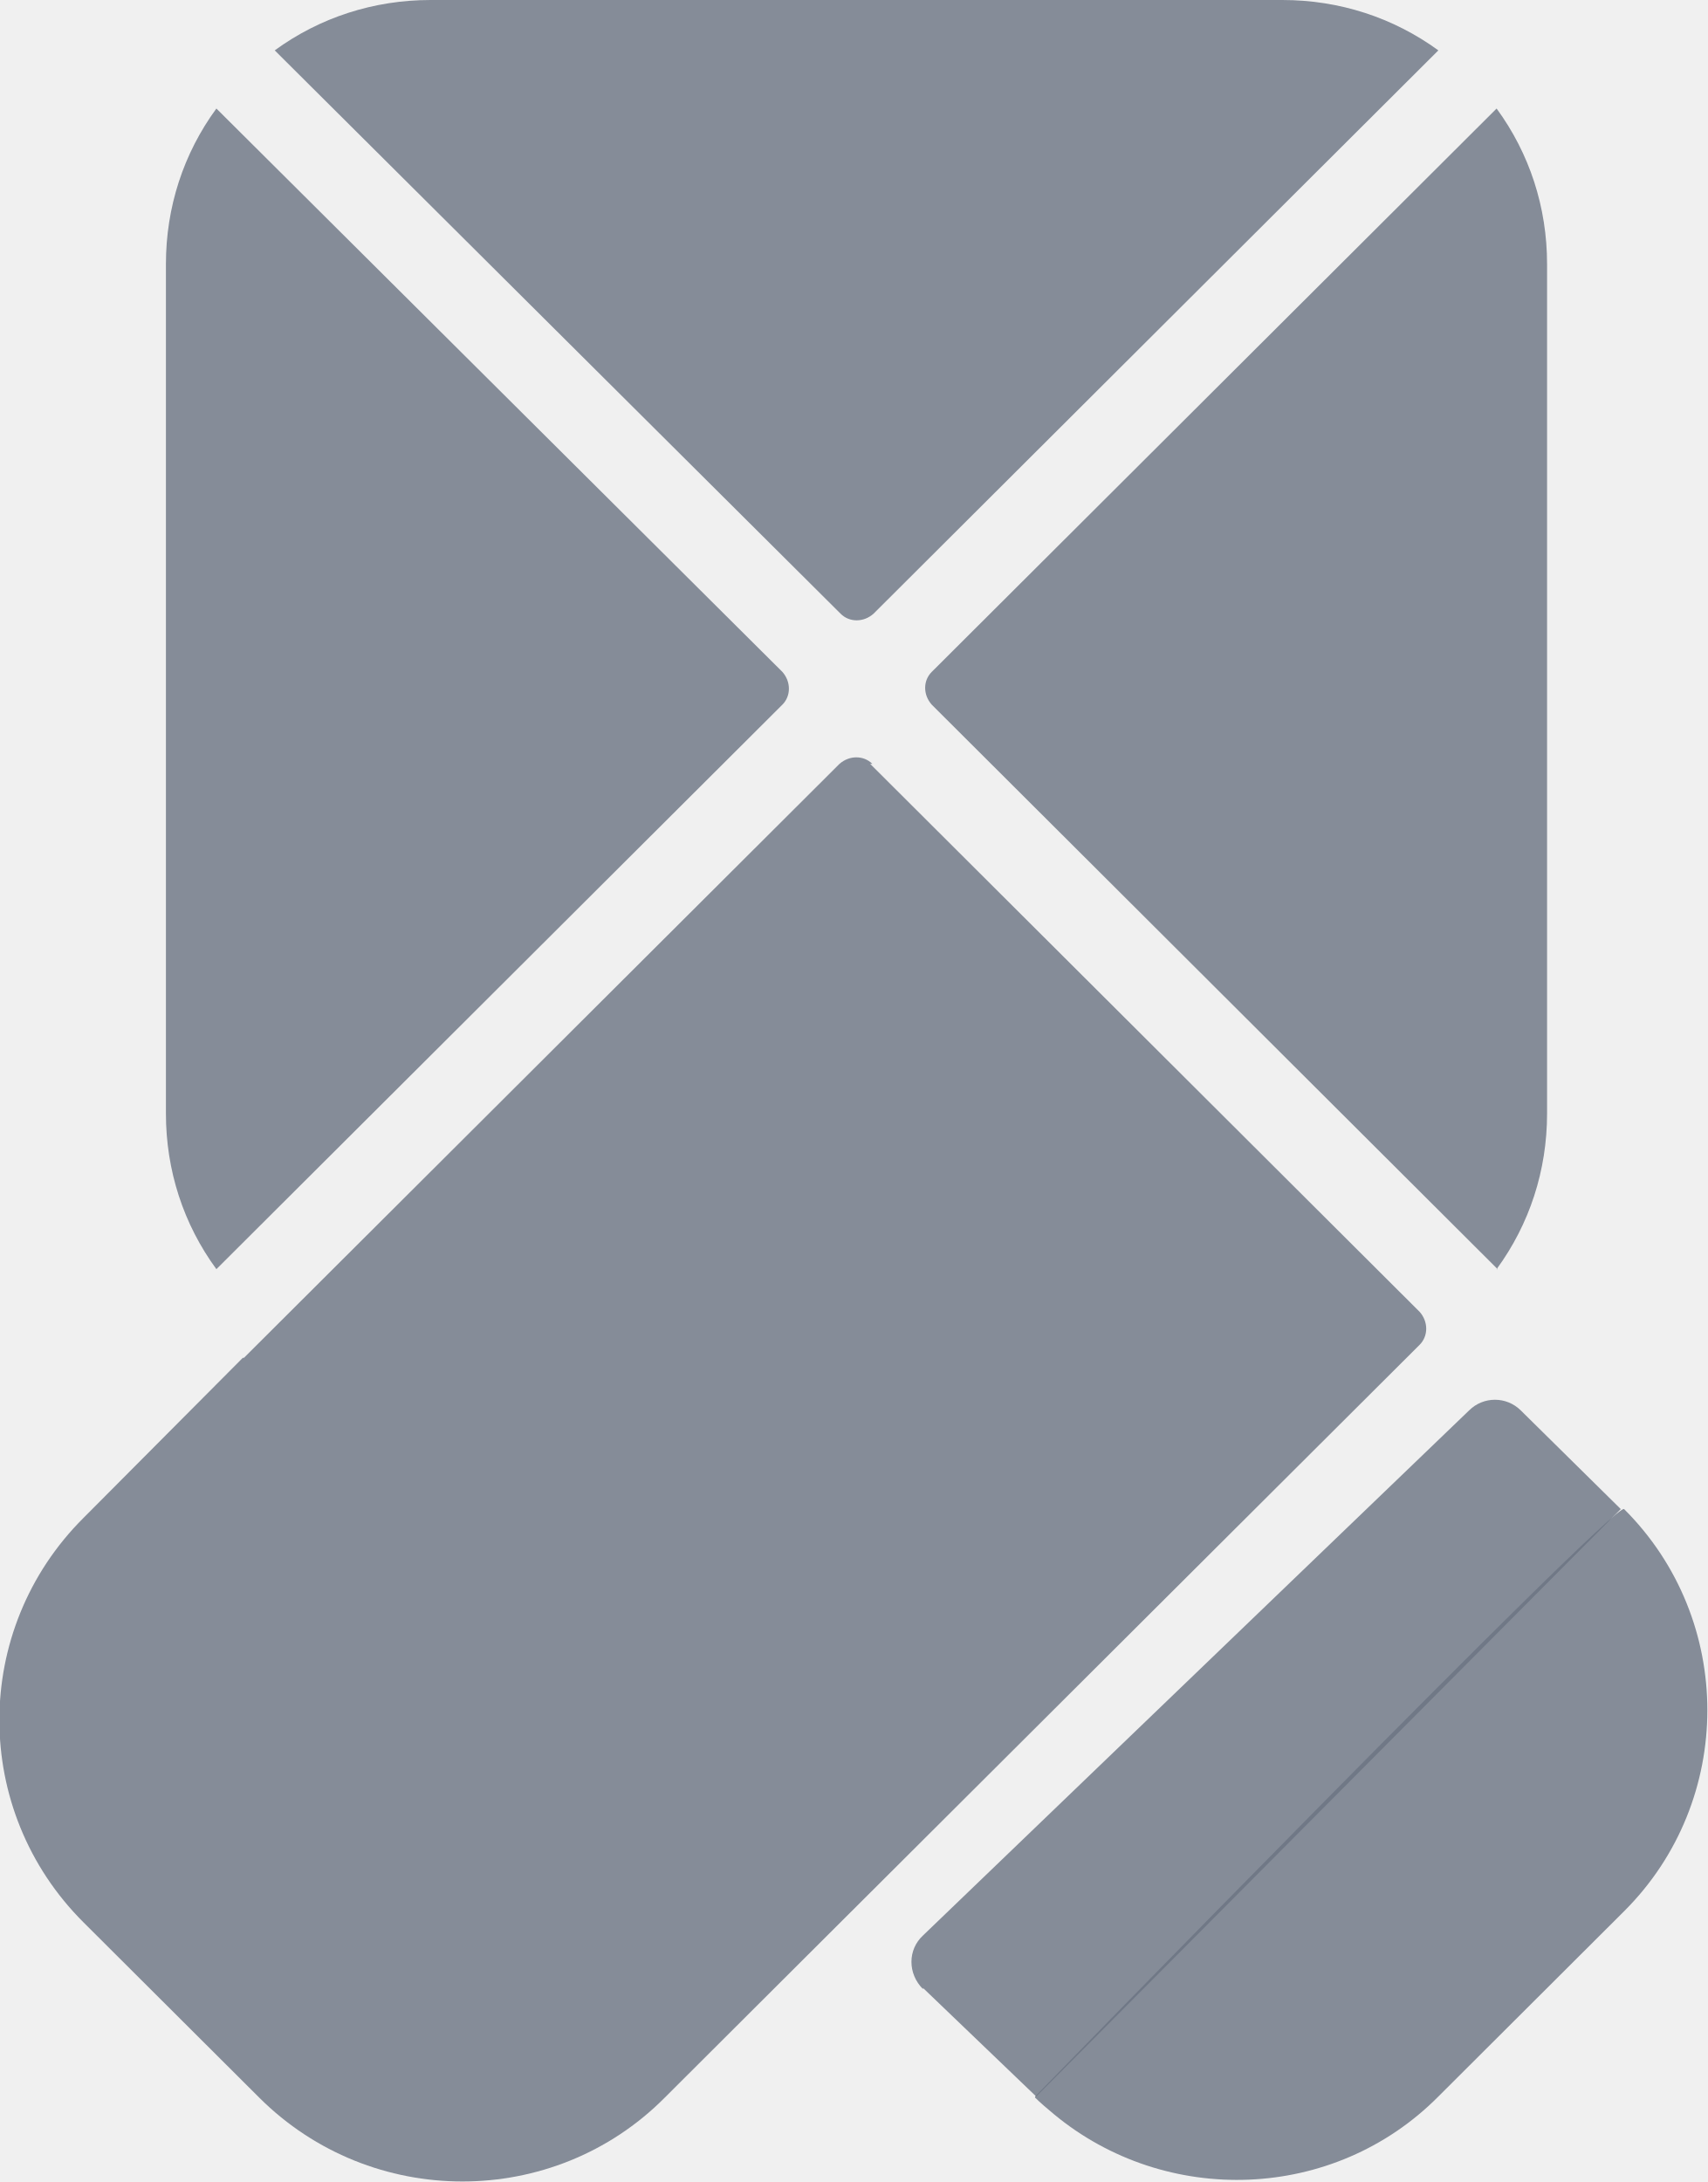
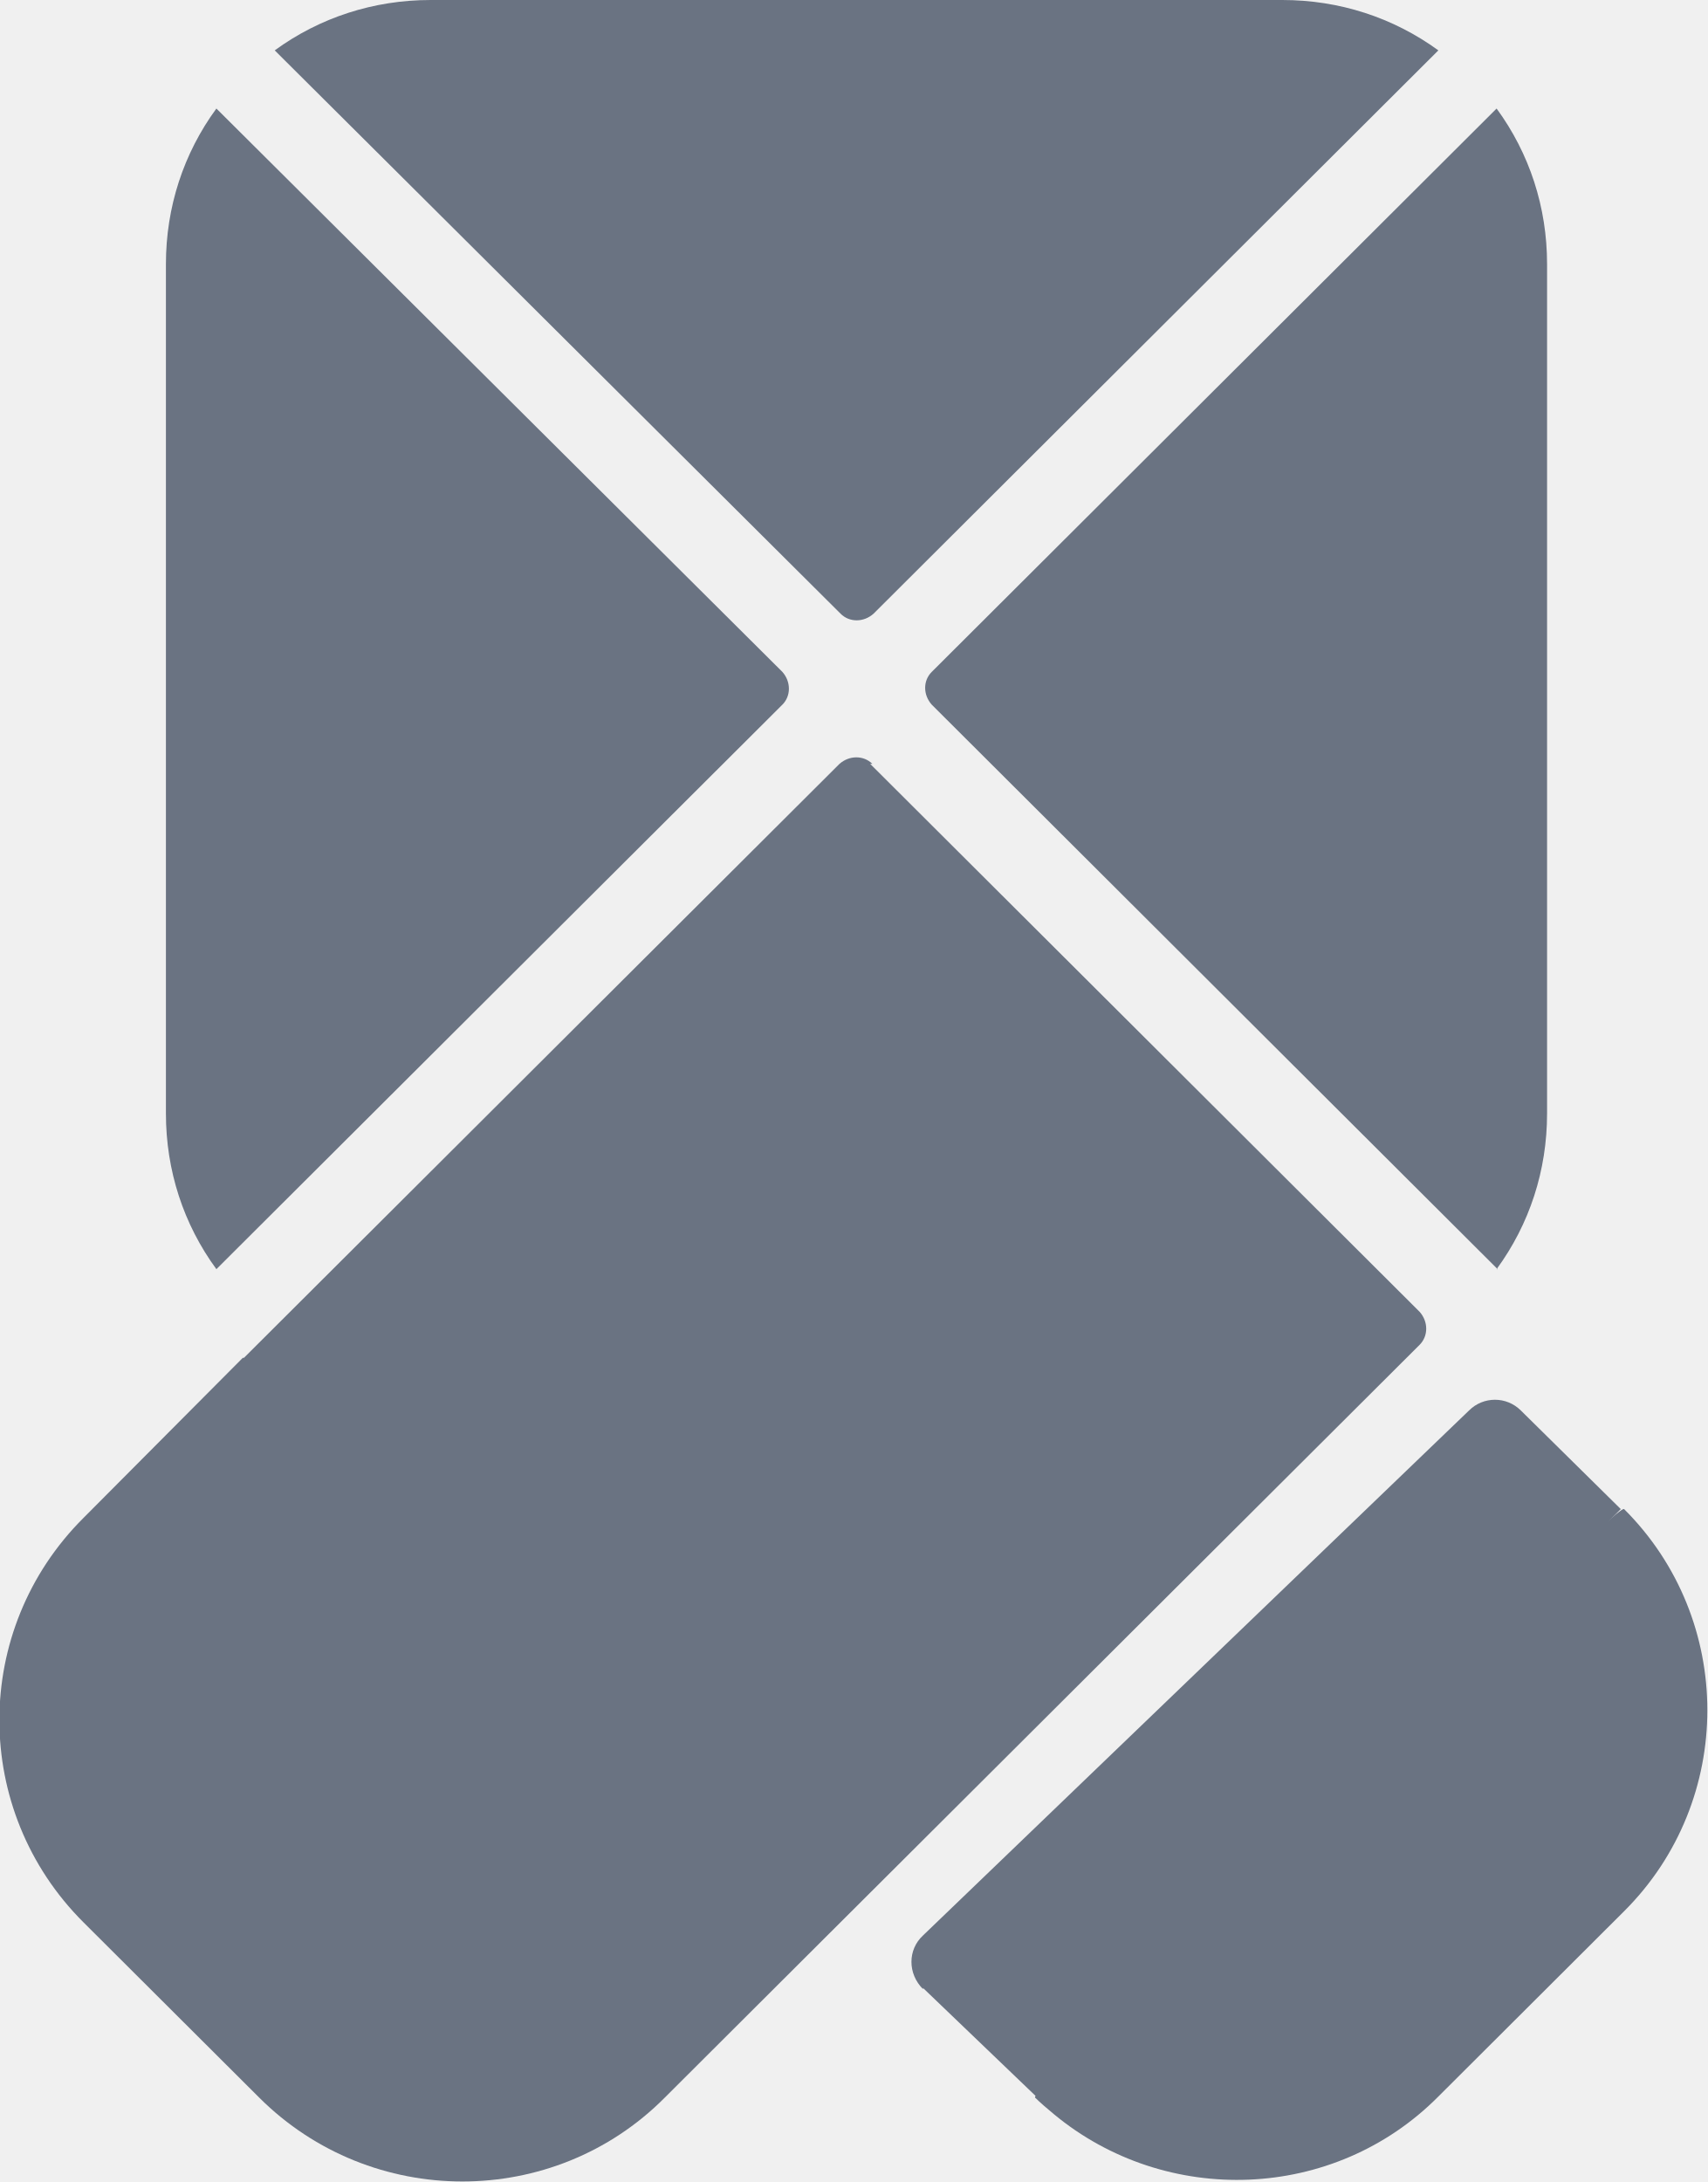
<svg xmlns="http://www.w3.org/2000/svg" width="18" height="23" viewBox="0 0 18 23" fill="none">
  <g clip-path="url(#clip0_1195_3621)">
-     <path d="M2.281 1.144C1.934 1.618 1.749 2.184 1.749 2.784V11.737C1.749 12.338 1.934 12.904 2.281 13.378L8.247 7.428C8.339 7.336 8.339 7.186 8.247 7.082L2.281 1.144Z" fill="#6A7382" fill-opacity="0.8" />
-     <path d="M15.162 0.531C14.687 0.185 14.119 0 13.517 0H4.54C3.938 0 3.37 0.185 2.896 0.531L8.861 6.469C8.953 6.562 9.104 6.562 9.208 6.469L15.162 0.531Z" fill="#6A7382" fill-opacity="0.8" />
-     <path d="M9.73 20.955L10.923 22.099L17.085 15.907L16.031 14.867C15.88 14.717 15.637 14.717 15.486 14.867L9.73 20.401C9.567 20.551 9.567 20.805 9.73 20.967V20.955Z" fill="#6A7382" fill-opacity="0.8" />
-     <path d="M10.911 22.11C10.969 22.168 11.039 22.226 11.108 22.284C12.29 23.265 14.062 23.208 15.162 22.099L17.12 20.146C18.29 18.98 18.29 17.073 17.12 15.907C17.027 15.814 10.911 22.099 10.911 22.099V22.11Z" fill="#6A7382" fill-opacity="0.8" />
-     <path d="M9.196 8.052C9.104 7.96 8.953 7.96 8.849 8.052L2.571 14.313H2.559L0.88 16C-0.302 17.178 -0.302 19.084 0.88 20.263L2.733 22.111C3.914 23.289 5.837 23.289 7.007 22.111L8.64 20.482L14.965 14.175C15.057 14.082 15.057 13.932 14.965 13.828L9.173 8.052H9.196Z" fill="#6A7382" fill-opacity="0.8" />
-     <path d="M15.776 13.378C16.123 12.904 16.308 12.338 16.308 11.737V2.784C16.308 2.184 16.123 1.618 15.776 1.144L9.822 7.082C9.729 7.174 9.729 7.324 9.822 7.428L11.78 9.381L15.787 13.378H15.776Z" fill="#6A7382" fill-opacity="0.8" />
+     <path d="M2.281 1.144C1.934 1.618 1.749 2.184 1.749 2.784V11.737C1.749 12.338 1.934 12.904 2.281 13.378L8.247 7.428C8.339 7.336 8.339 7.186 8.247 7.082L2.281 1.144Z" fill="#6A7382" fill-Opacity="0.8" />
+     <path d="M15.162 0.531C14.687 0.185 14.119 0 13.517 0H4.54C3.938 0 3.37 0.185 2.896 0.531L8.861 6.469C8.953 6.562 9.104 6.562 9.208 6.469L15.162 0.531Z" fill="#6A7382" fillOpacity="0.8" />
+     <path d="M9.73 20.955L10.923 22.099L17.085 15.907L16.031 14.867C15.88 14.717 15.637 14.717 15.486 14.867L9.73 20.401C9.567 20.551 9.567 20.805 9.73 20.967V20.955Z" fill="#6A7382" fillOpacity="0.8" />
+     <path d="M10.911 22.11C10.969 22.168 11.039 22.226 11.108 22.284C12.29 23.265 14.062 23.208 15.162 22.099L17.12 20.146C18.29 18.98 18.29 17.073 17.12 15.907C17.027 15.814 10.911 22.099 10.911 22.099V22.11Z" fill="#6A7382" fillOpacity="0.8" />
+     <path d="M9.196 8.052C9.104 7.96 8.953 7.96 8.849 8.052L2.571 14.313H2.559L0.88 16C-0.302 17.178 -0.302 19.084 0.88 20.263L2.733 22.111C3.914 23.289 5.837 23.289 7.007 22.111L8.64 20.482L14.965 14.175C15.057 14.082 15.057 13.932 14.965 13.828L9.173 8.052H9.196Z" fill="#6A7382" fillOpacity="0.8" />
+     <path d="M15.776 13.378C16.123 12.904 16.308 12.338 16.308 11.737V2.784C16.308 2.184 16.123 1.618 15.776 1.144L9.822 7.082C9.729 7.174 9.729 7.324 9.822 7.428L11.78 9.381L15.787 13.378H15.776Z" fill="#6A7382" fillOpacity="0.8" />
  </g>
  <defs>
    <clipPath id="clip0_1195_3621">
      <rect width="18" height="23" fill="white" />
    </clipPath>
  </defs>
</svg>
